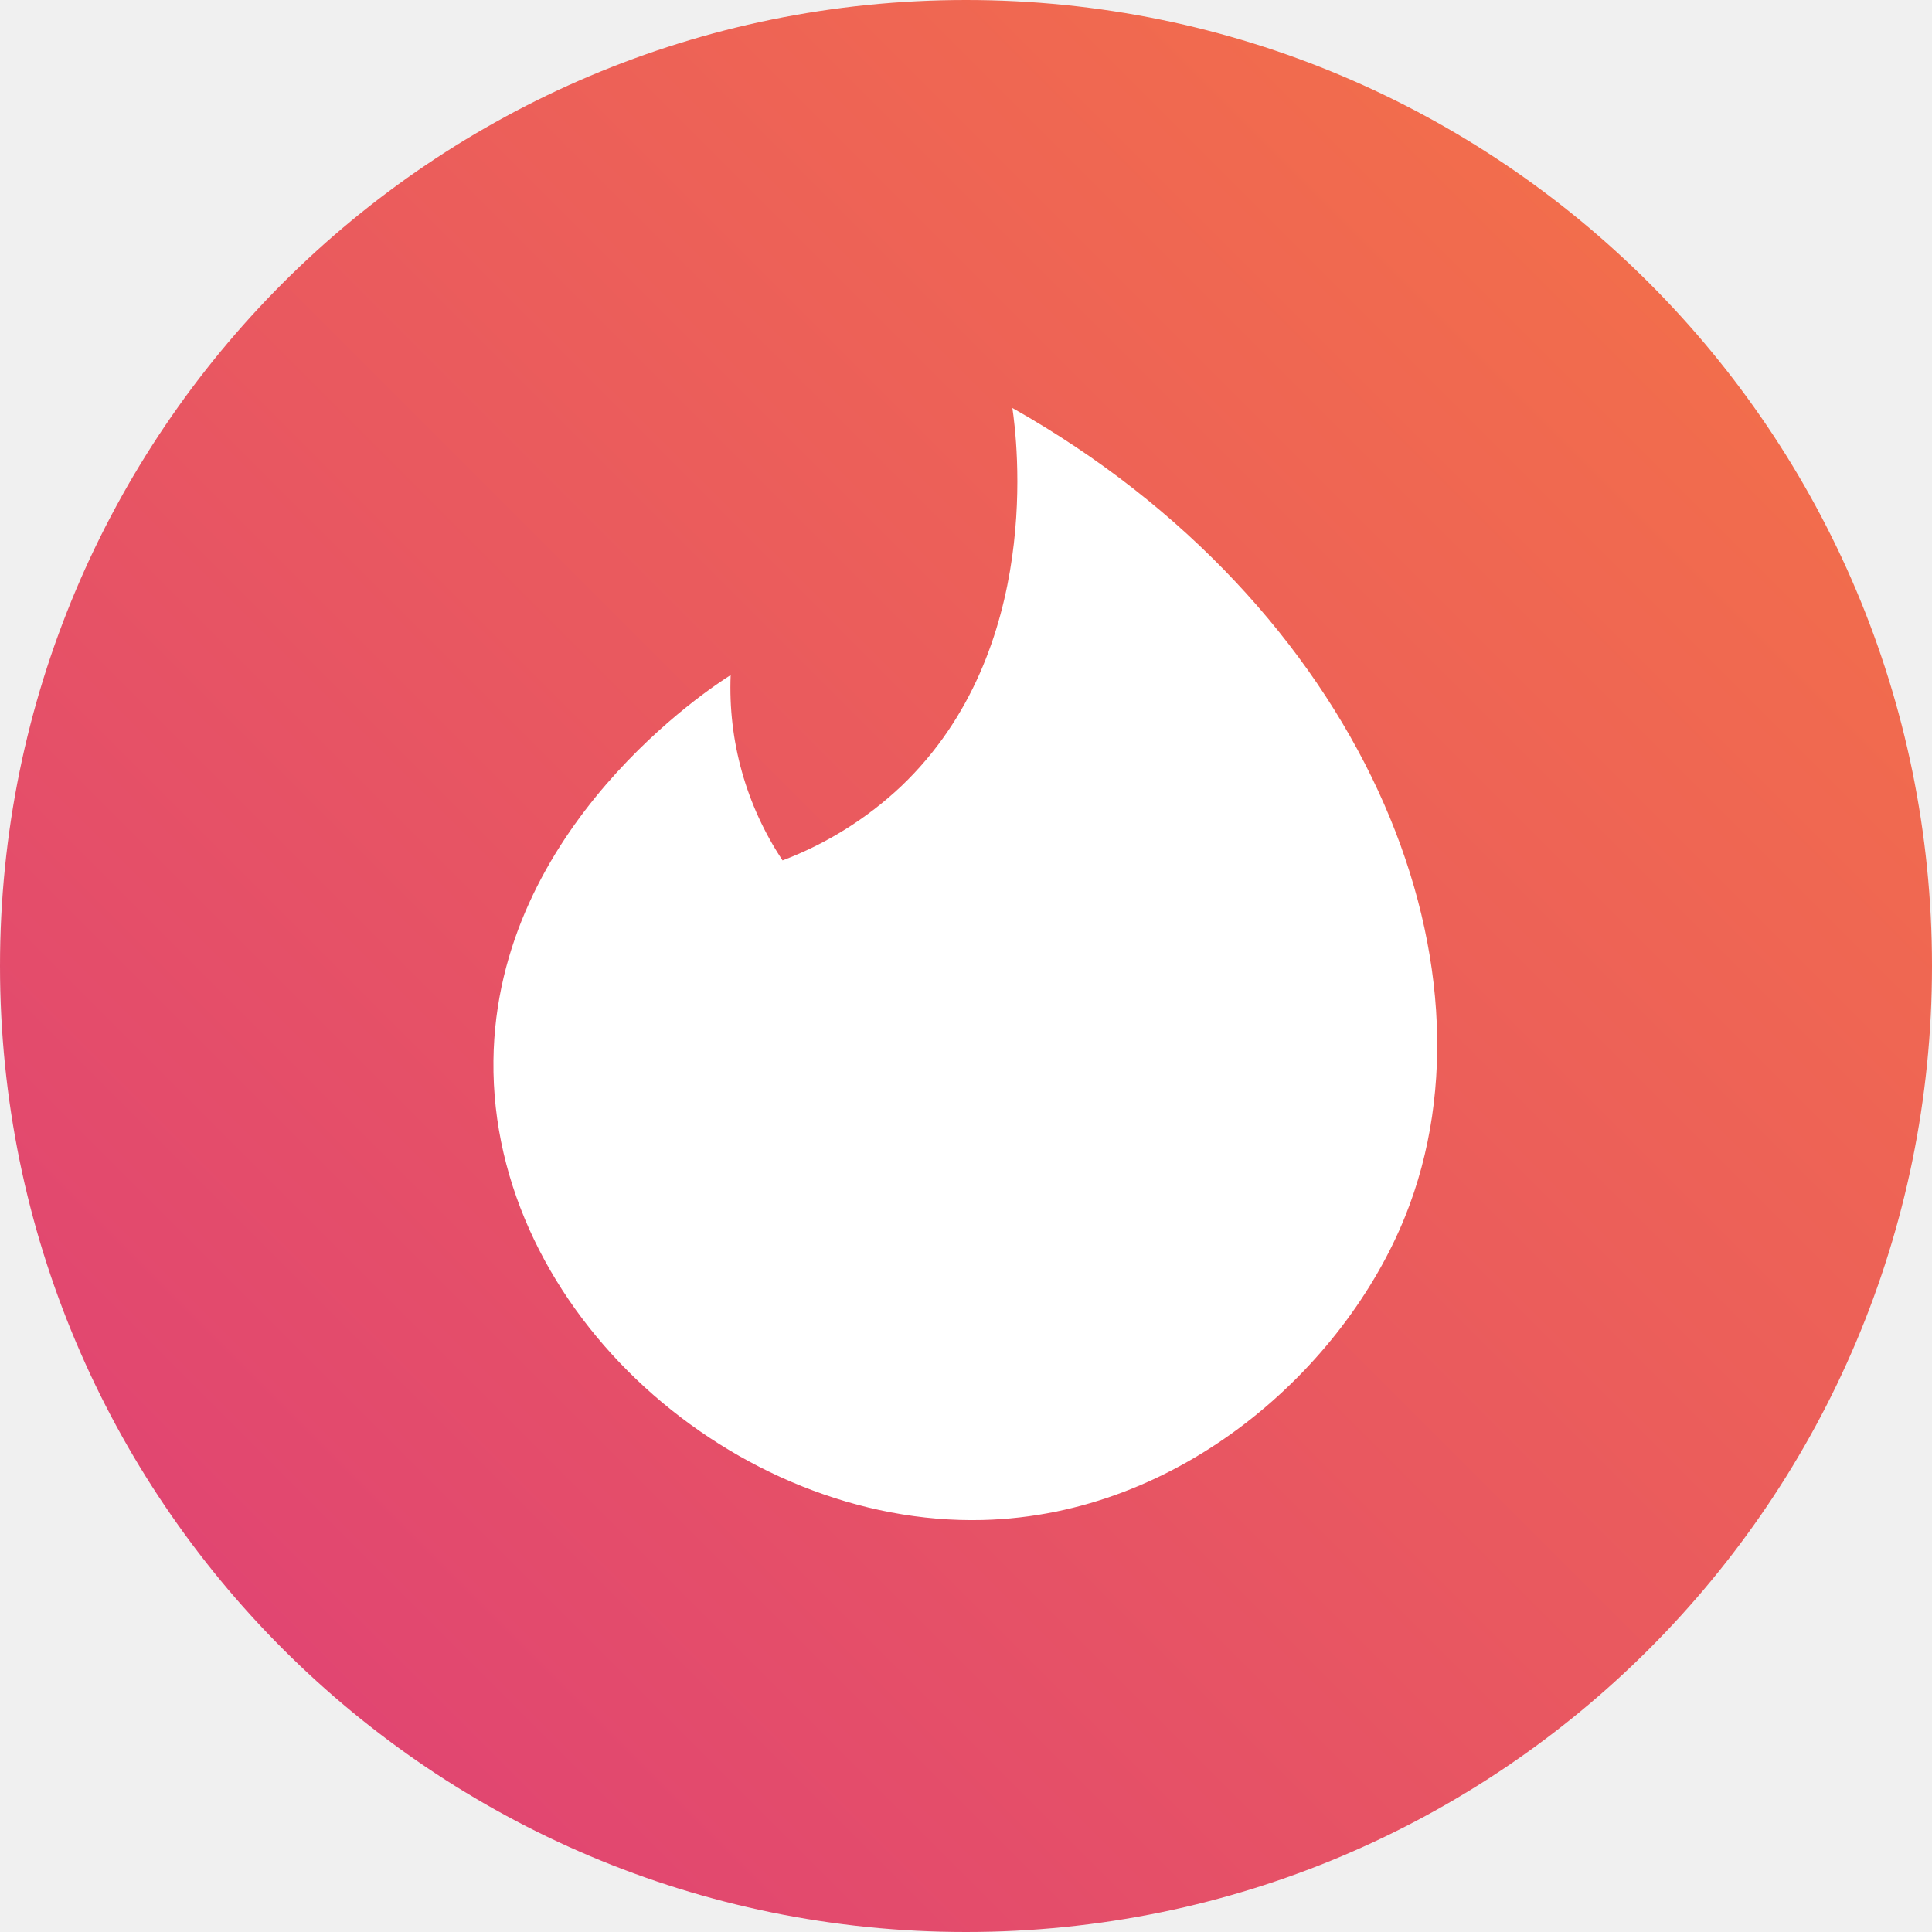
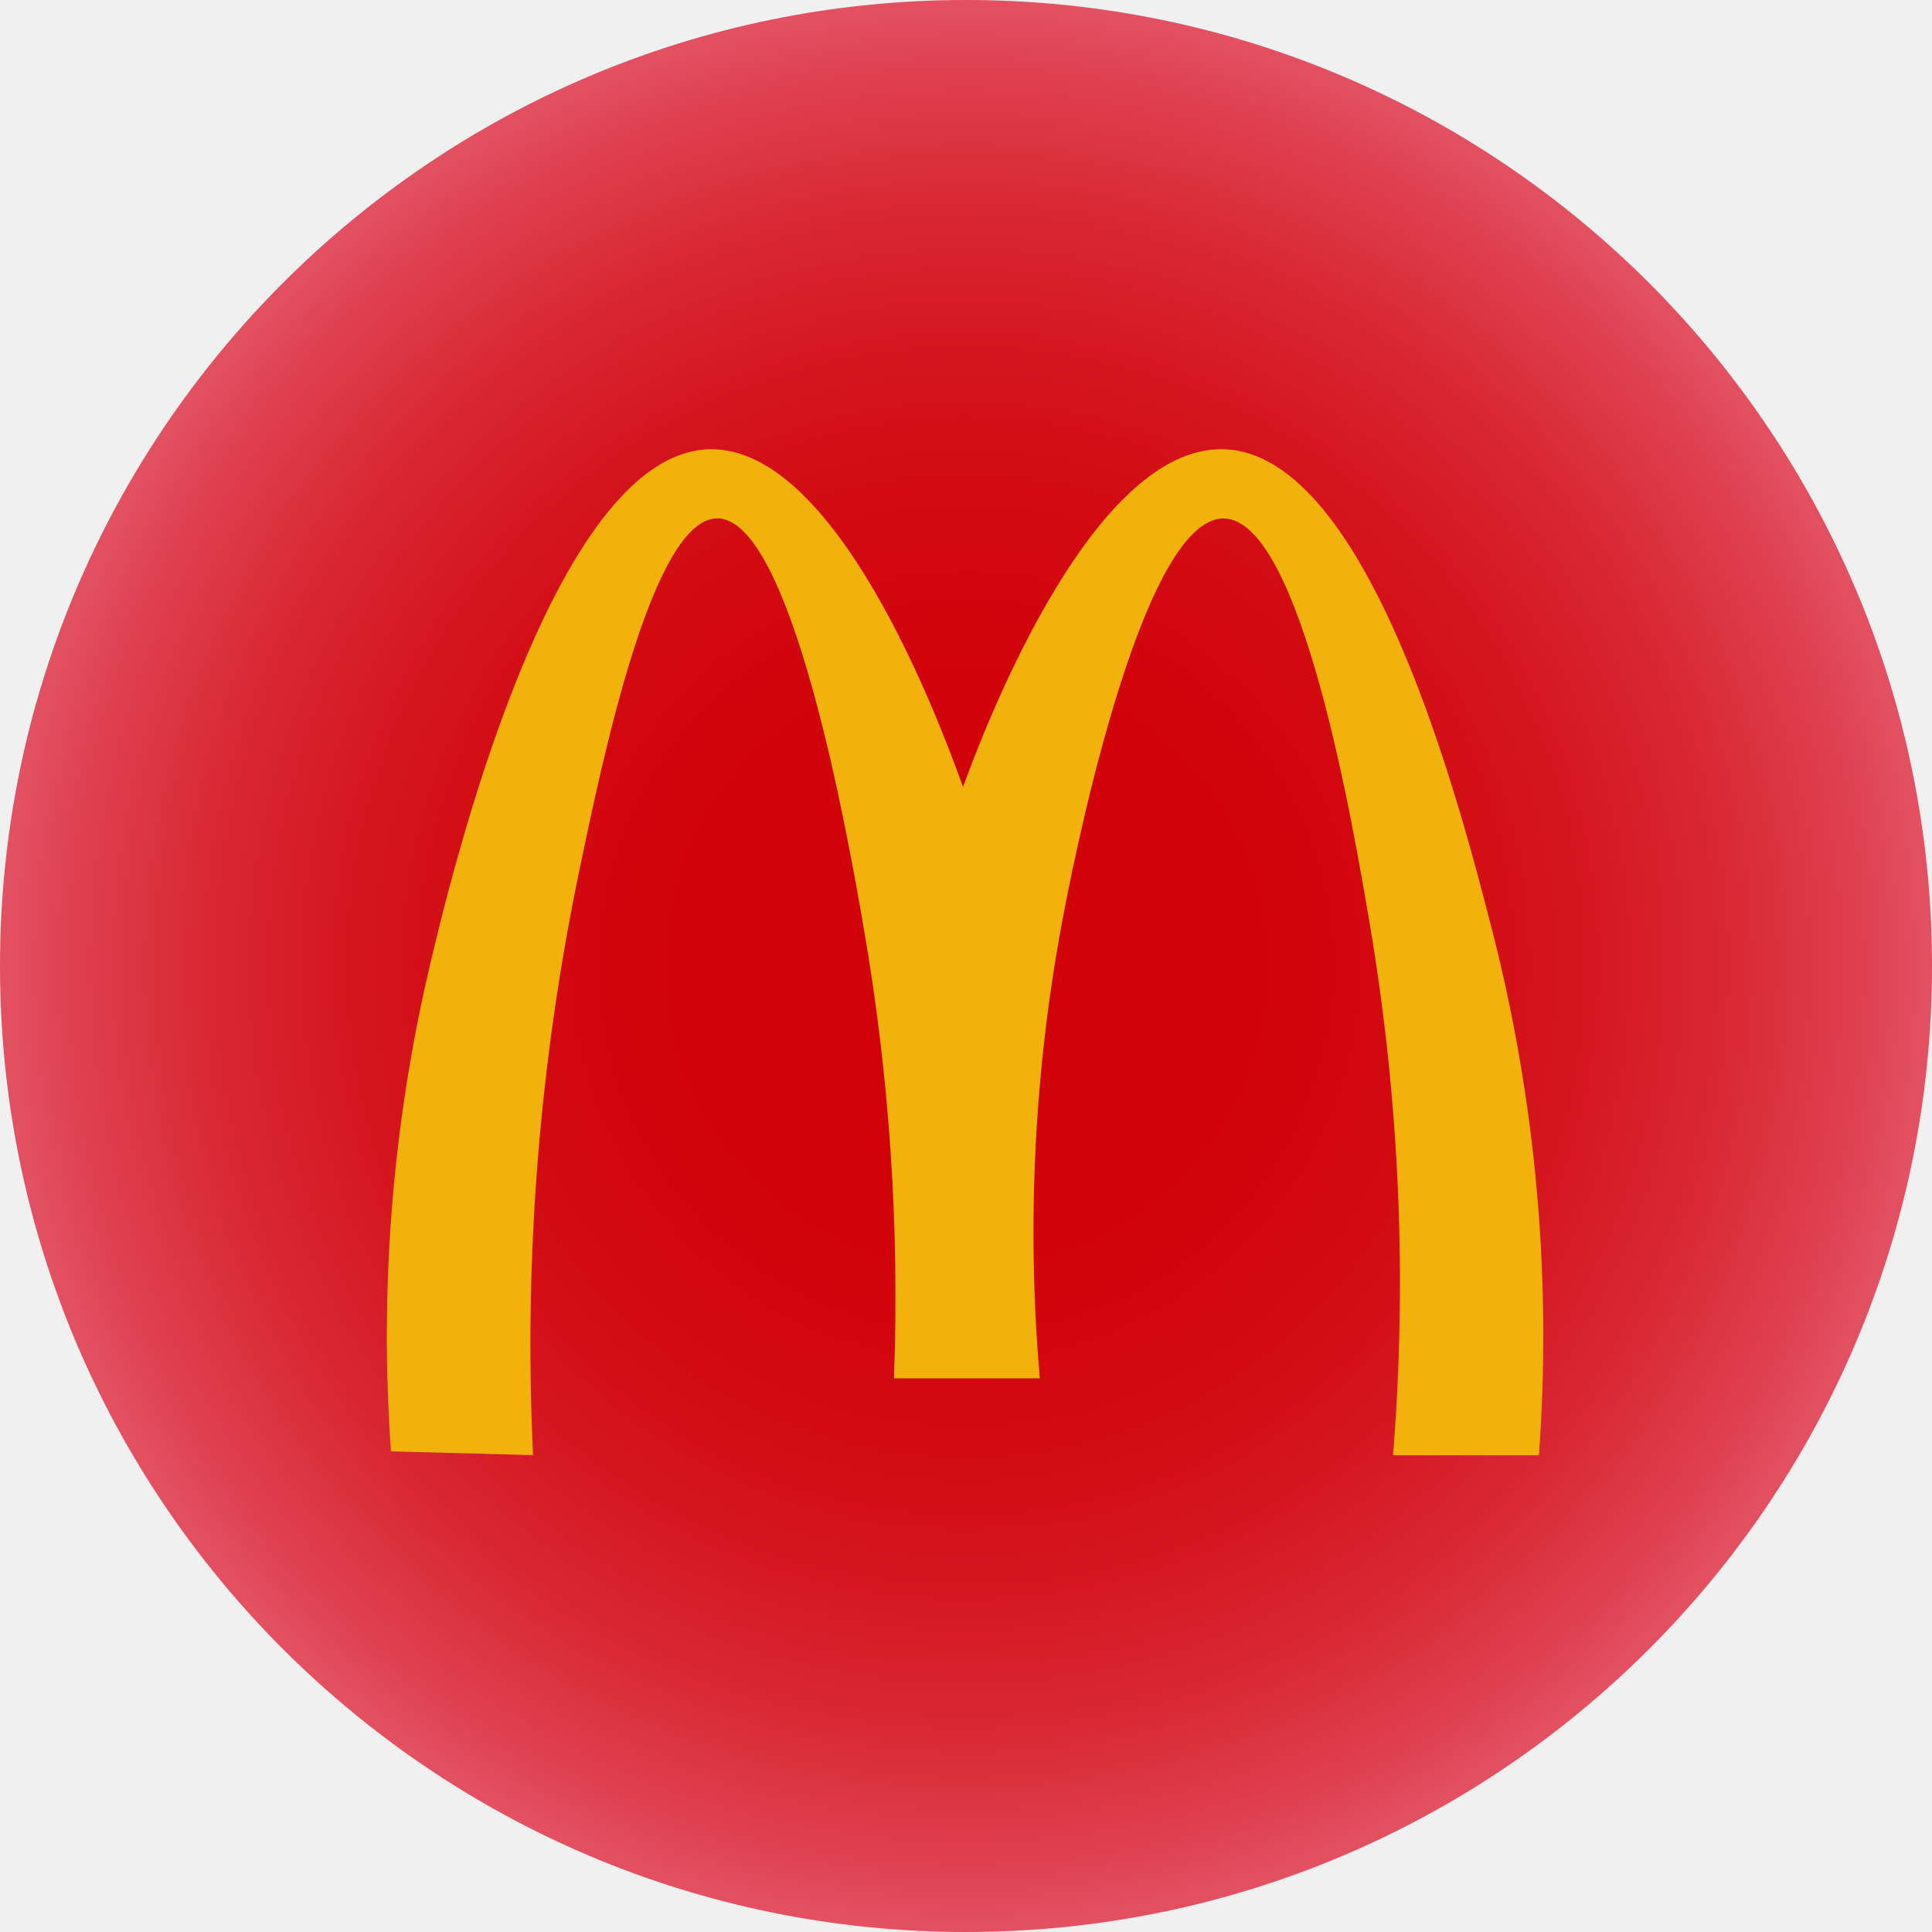
<svg xmlns="http://www.w3.org/2000/svg" viewBox="0 0 492 492">
  <defs>
-     <style>.cls-1{fill:url(#linear-gradient);}.cls-2{fill:#fff;}</style>
-     <linearGradient id="linear-gradient" x1="72.05" y1="419.95" x2="419.95" y2="72.05" gradientUnits="userSpaceOnUse">
-       <stop offset="0" stop-color="#e14671" />
-       <stop offset="1" stop-color="#f26d4c" />
-     </linearGradient>
+     <style>.cls-1{fill:url(#radial-gradient);}.cls-2{fill:#f2b20c;}</style>
+     <radialGradient id="radial-gradient" cx="246" cy="246" r="246" gradientUnits="userSpaceOnUse">
+       <stop offset="0" stop-color="#d00007" />
+       <stop offset="0.3" stop-color="#d1020a" />
+       <stop offset="0.49" stop-color="#d20a12" />
+       <stop offset="0.65" stop-color="#d51721" />
+       <stop offset="0.8" stop-color="#d92a36" />
+       <stop offset="0.93" stop-color="#df4151" />
+       <stop offset="0.99" stop-color="#e25061" />
+     </radialGradient>
  </defs>
  <g id="Layer_2" data-name="Layer 2">
    <g id="Layer_1-2" data-name="Layer 1">
      <circle class="cls-1" cx="246" cy="246" r="246" />
-       <path class="cls-2" d="M257.81,103.9c88.87,50.18,126.07,141,100.06,205.78-15.6,38.82-57.12,76.13-107.61,77.4-62.71,1.57-125.33-52.79-124.6-117,.67-59.56,55.71-95.22,60.41-98.17a79.29,79.29,0,0,0,13.22,47.2,91,91,0,0,0,30.2-18.88C265.94,165.51,258.93,111.58,257.81,103.9Z" />
+       <path class="cls-2" d="M99.57,369.6a411.25,411.25,0,0,1,9.78-123.19c4.92-20.92,30.89-131.14,71.37-132,32.06-.67,57.92,67.58,64.53,86,4-11,32-87.18,66.48-86,37.2,1.24,60.39,91.78,68.44,123.19a416,416,0,0,1,11.73,133H354.75a547.8,547.8,0,0,0-5.87-134.92c-4.22-25-17.42-103.19-37.15-103.64-21.69-.49-39.48,93.32-41.06,101.68A431.28,431.28,0,0,0,264.8,351H227.65a549.37,549.37,0,0,0-7.82-115.37C216,213.49,201.69,132.06,182.68,132c-16.49,0-29.19,61.06-35.2,89.95a591.2,591.2,0,0,0-11.73,148.61Z" />
    </g>
  </g>
</svg>
